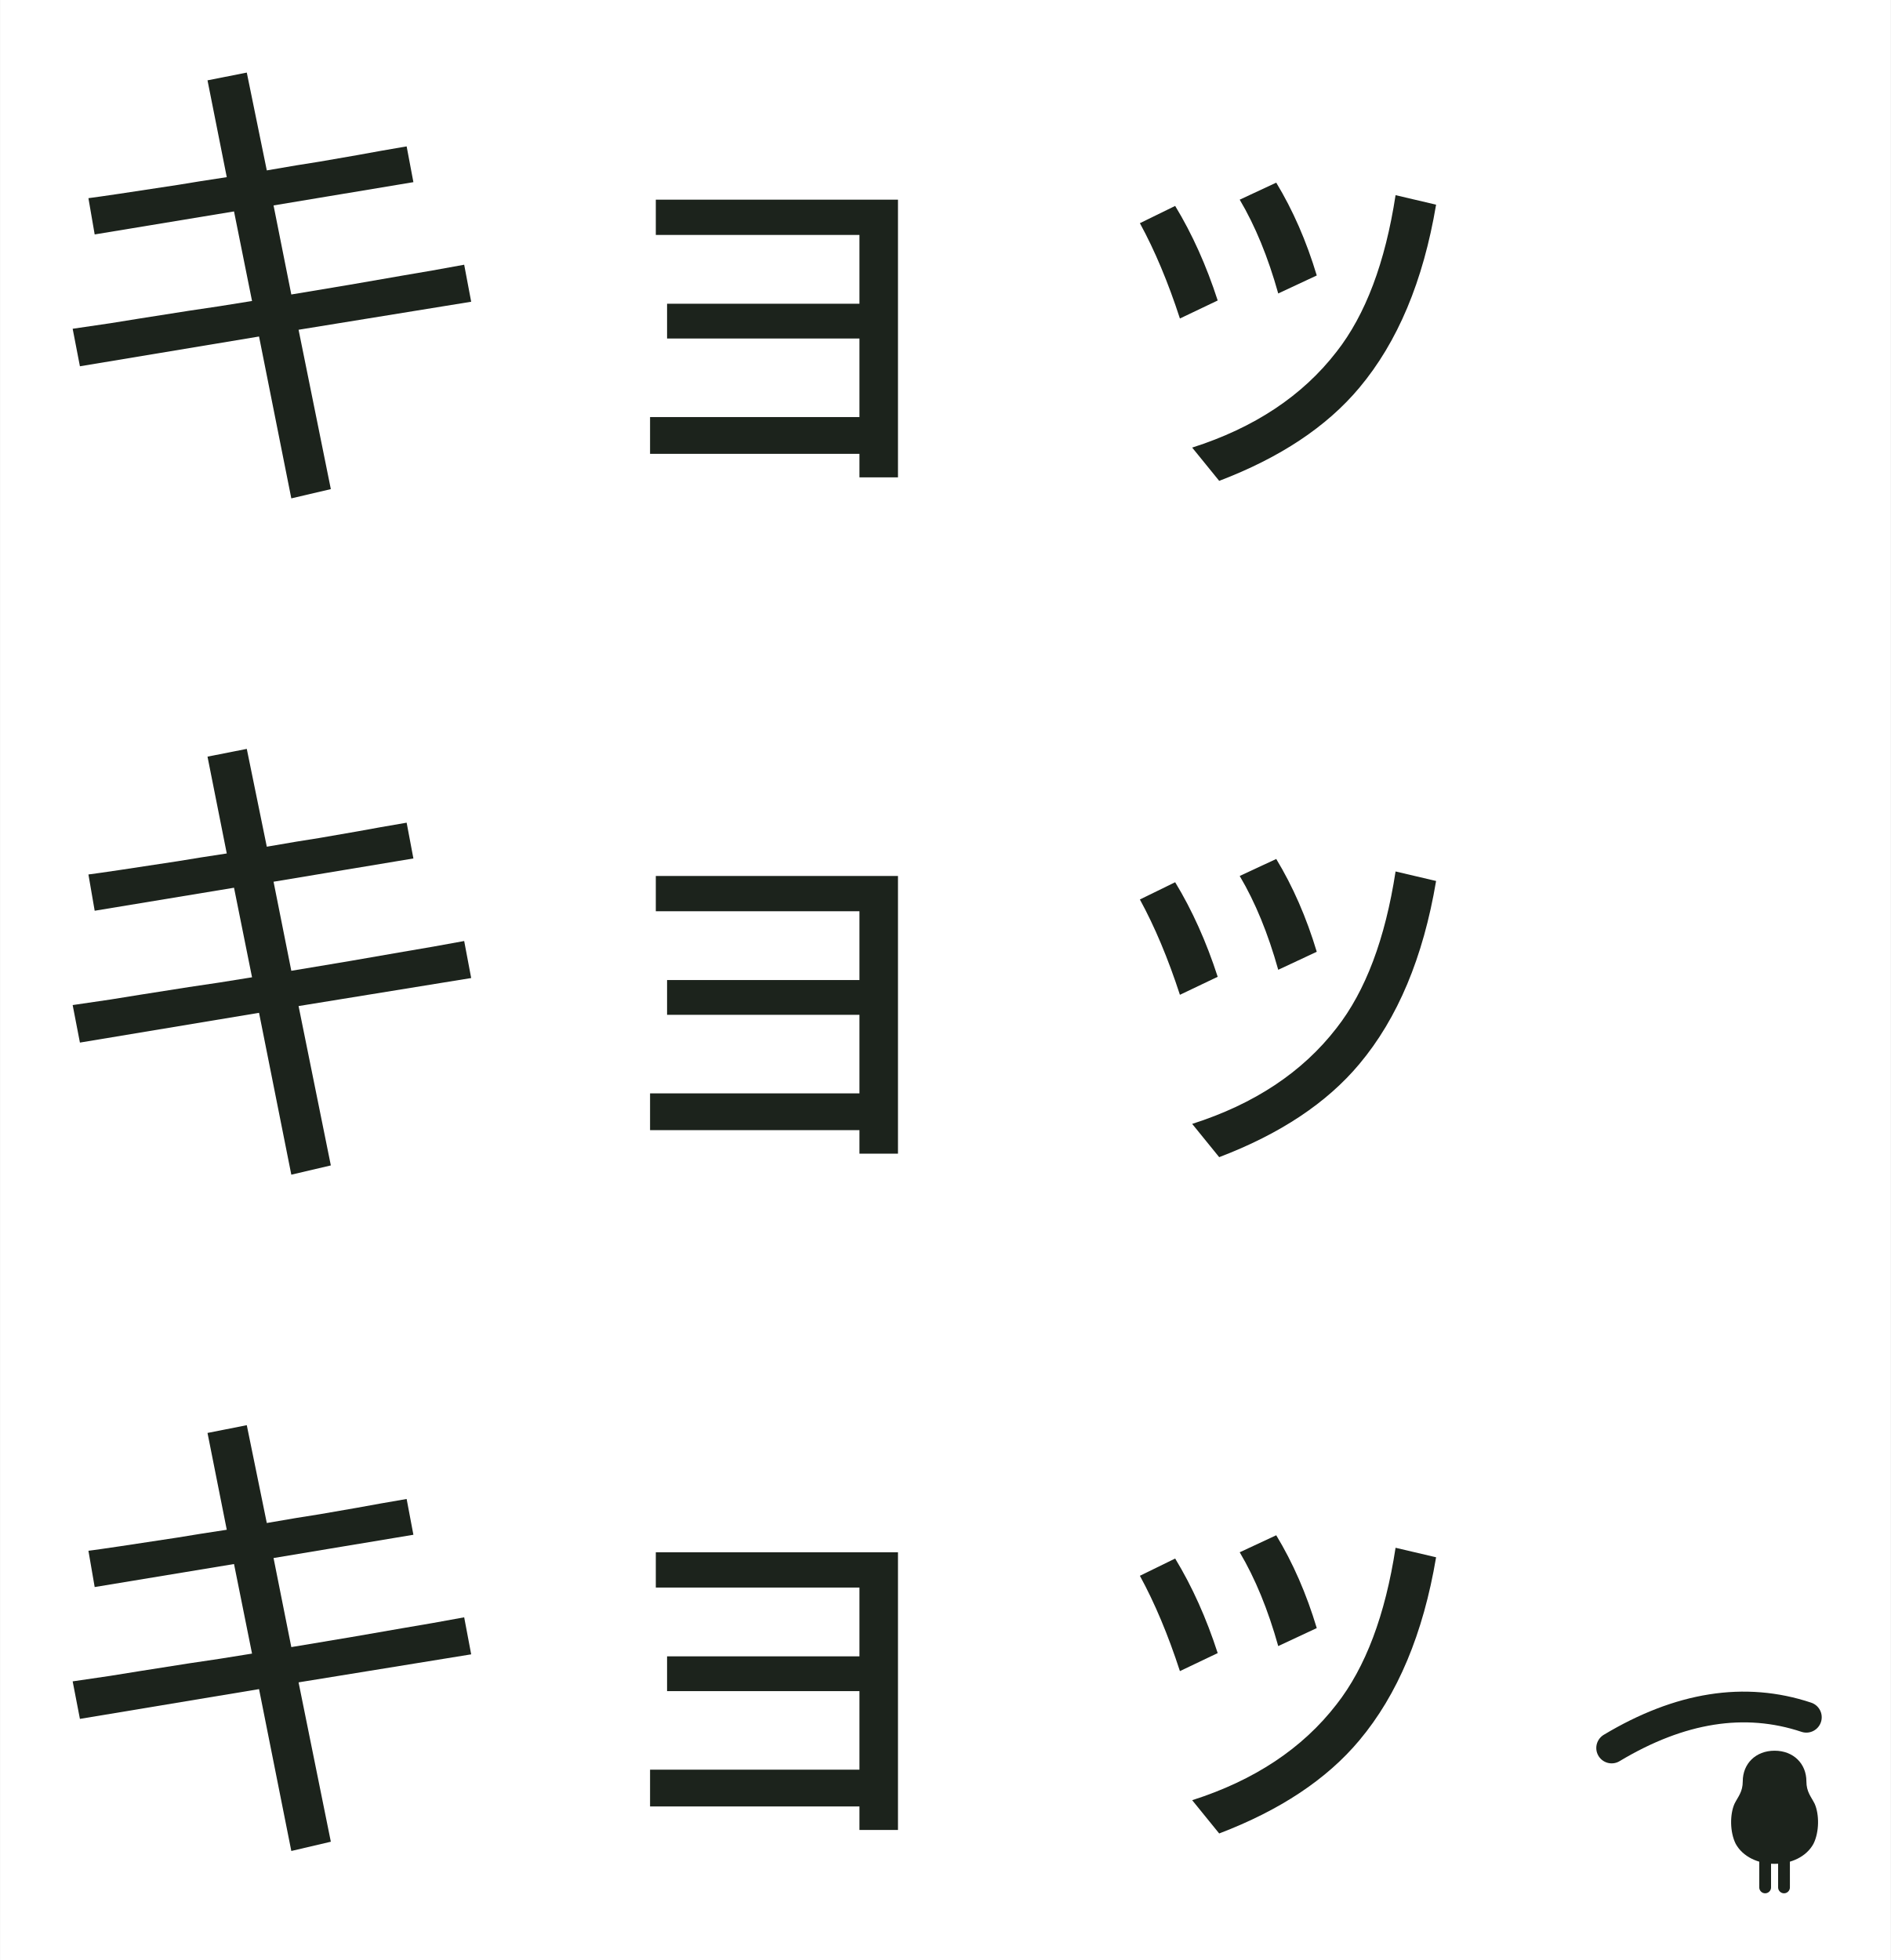
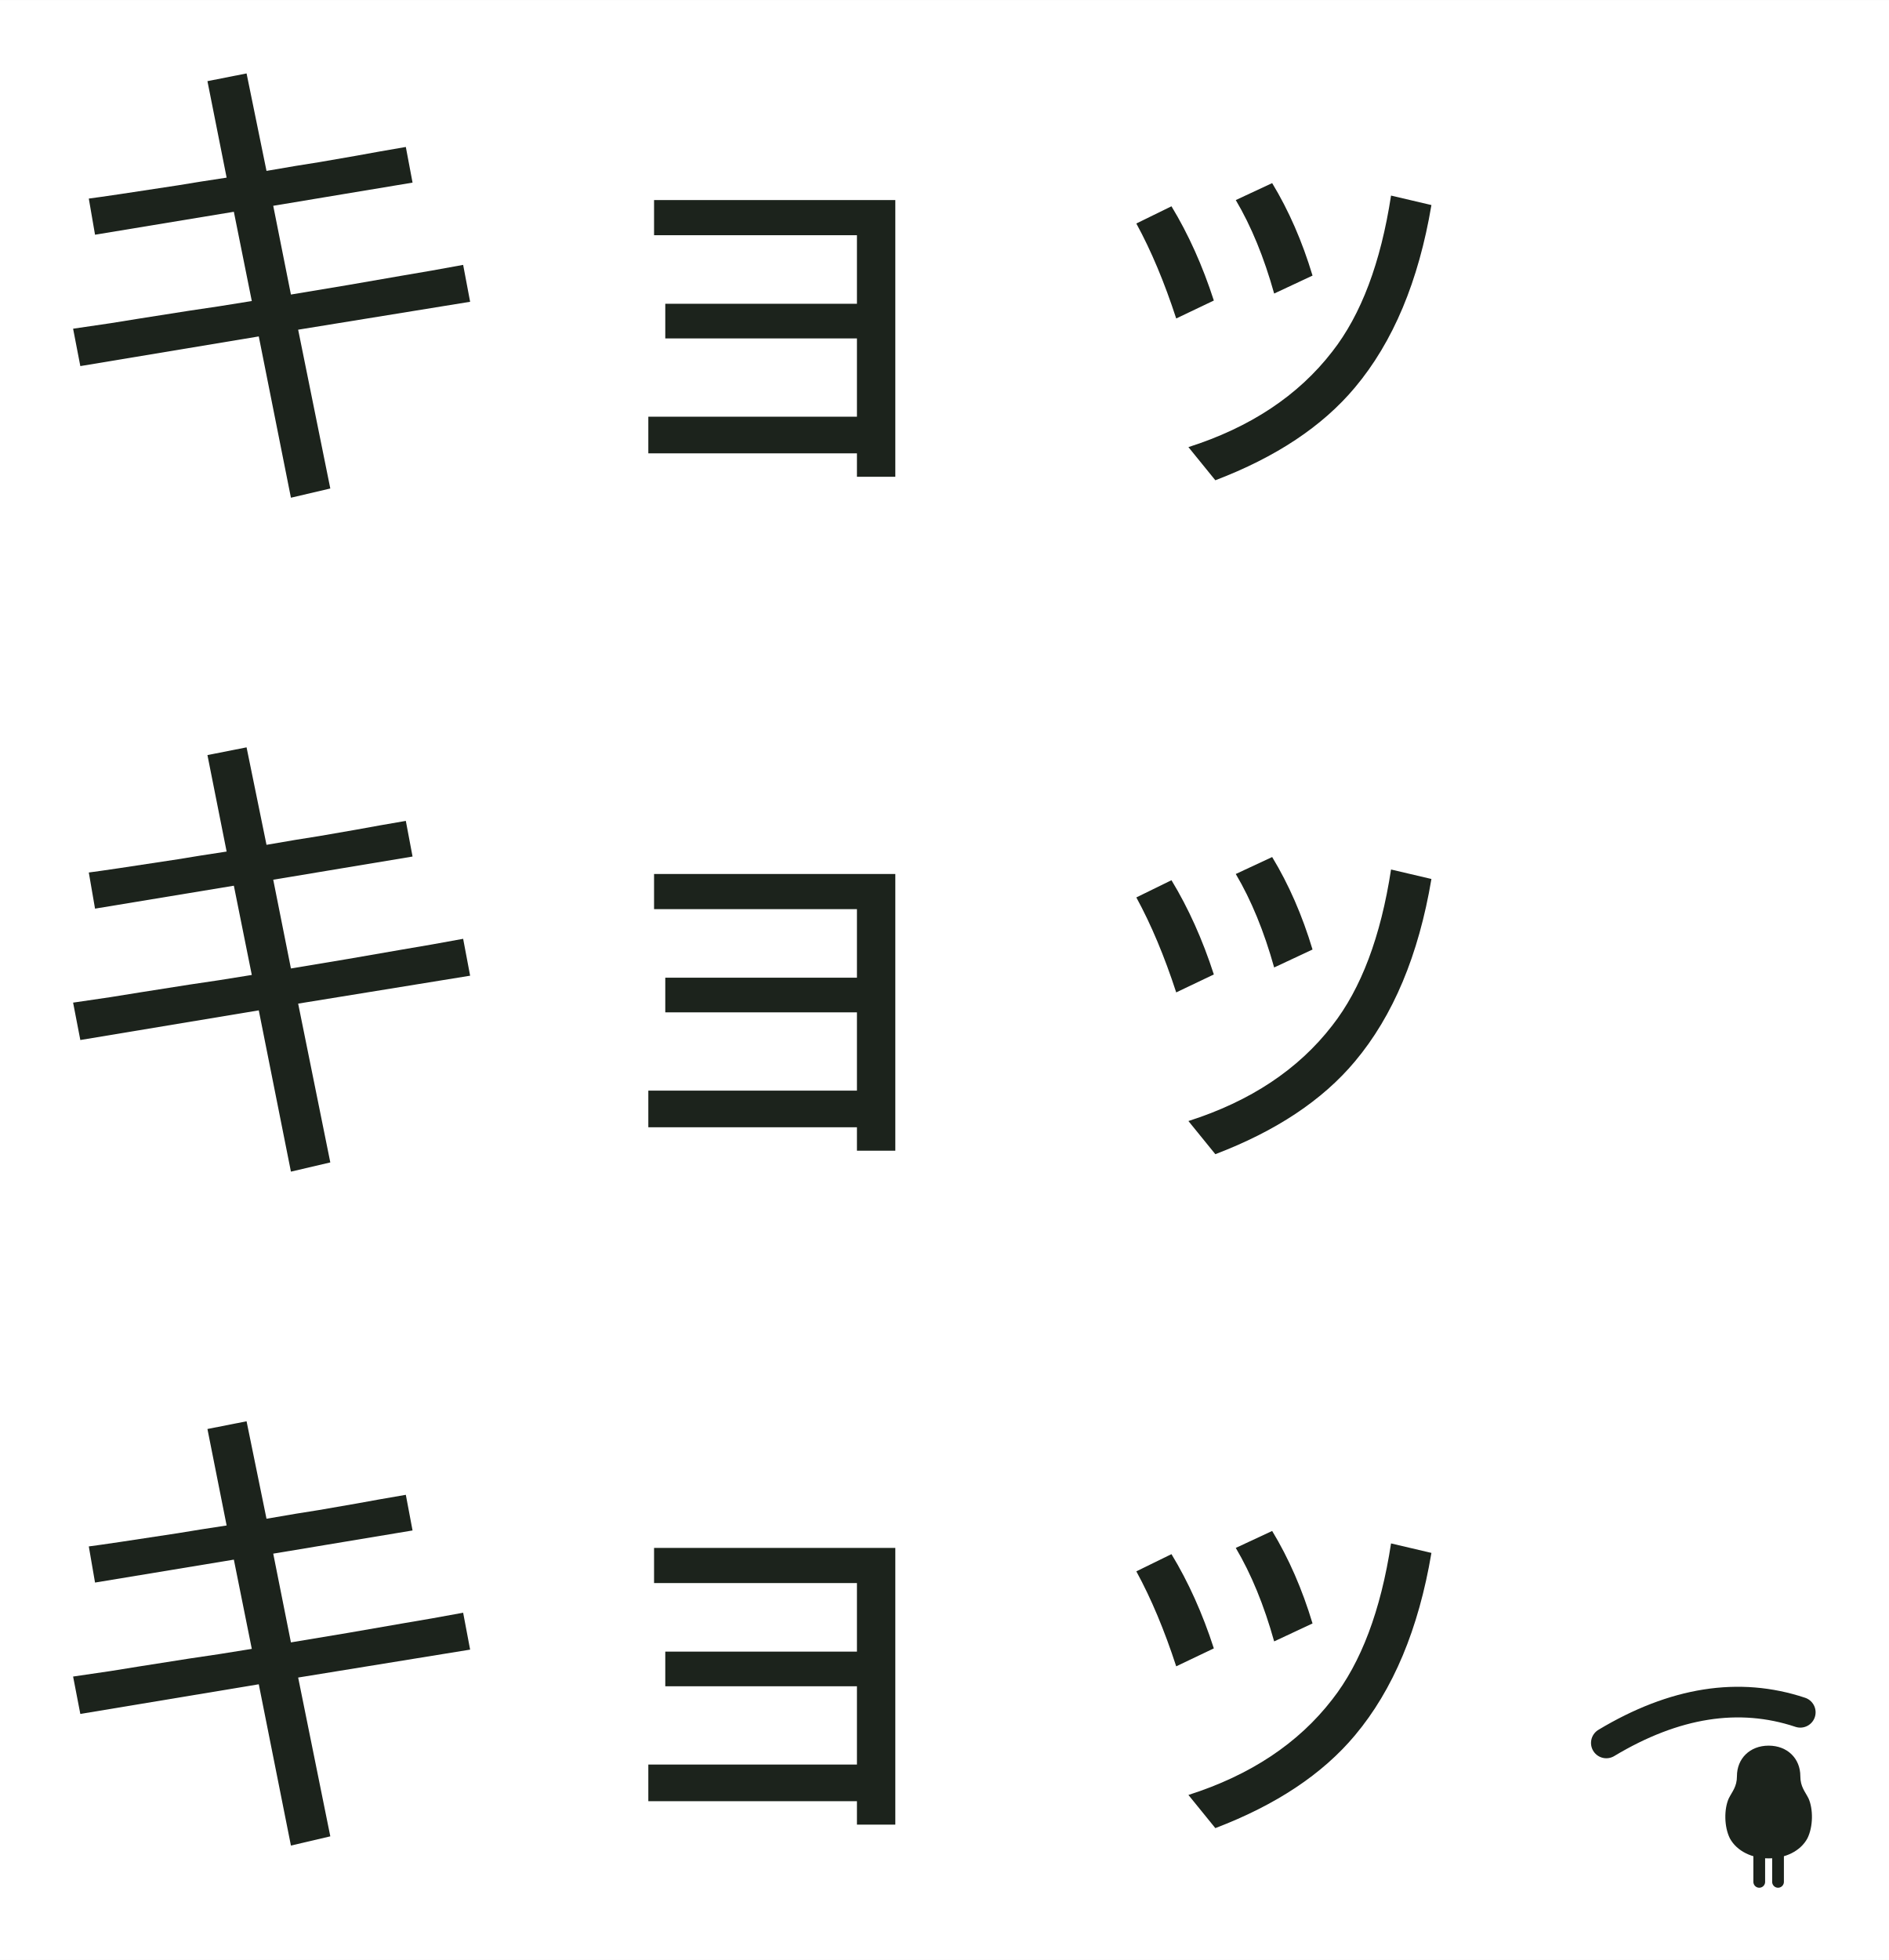
- <svg xmlns="http://www.w3.org/2000/svg" viewBox="-2.51 -93.17 368.93 382.55" width="1447" height="1500">
-   <rect id="bg" x="-2.51" y="-93.17" width="368.93" height="382.55" fill="#FFFFFF" />
+ <svg xmlns="http://www.w3.org/2000/svg" viewBox="-2.70 -93.36 370.08 383.85" width="1446" height="1500">
+   <rect id="bg" x="-2.70" y="-93.36" width="370.08" height="383.85" fill="#FFFFFF" />
  <g fill="#1C231C">
    <path d="M934 1618 1014 1227 1131 1247 1225 1262 1375 1288 1469 1305 1573 1323 1600 1180 1041 1087 1112 731Q1350 770 1559 807L1676 827L1803 850L1831 702L1141 590L1270 -47L1112 -84L983 563L267 444L238 594L388 616L506 635L703 666L824 684L955 705L883 1063L326 971L301 1116Q372 1125 658 1169L750 1184L854 1200L777 1587Z" transform="translate(0.000,0.000) scale(0.048828,-0.048828)" />
    <path d="M521 1110H1489V0H1335V94H498V241H1335V555H566V694H1335V969H521Z" transform="translate(100.000,0.000) scale(0.048828,-0.048828)" />
    <path d="M568 635Q497 853 408 1016L549 1085Q651 917 719 707ZM961 735Q900 953 807 1110L953 1178Q1053 1013 1115 807ZM617 119Q990 238 1194 502Q1368 724 1430 1128L1592 1090Q1515 632 1285 358Q1090 125 725 -14Z" transform="translate(200.000,0.000) scale(0.048828,-0.048828)" />
    <path d="M934 1618 1014 1227 1131 1247 1225 1262 1375 1288 1469 1305 1573 1323 1600 1180 1041 1087 1112 731Q1350 770 1559 807L1676 827L1803 850L1831 702L1141 590L1270 -47L1112 -84L983 563L267 444L238 594L388 616L506 635L703 666L824 684L955 705L883 1063L326 971L301 1116Q372 1125 658 1169L750 1184L854 1200L777 1587Z" transform="translate(0.000,132.000) scale(0.048828,-0.048828)" />
    <path d="M521 1110H1489V0H1335V94H498V241H1335V555H566V694H1335V969H521Z" transform="translate(100.000,132.000) scale(0.048828,-0.048828)" />
    <path d="M568 635Q497 853 408 1016L549 1085Q651 917 719 707ZM961 735Q900 953 807 1110L953 1178Q1053 1013 1115 807ZM617 119Q990 238 1194 502Q1368 724 1430 1128L1592 1090Q1515 632 1285 358Q1090 125 725 -14Z" transform="translate(200.000,132.000) scale(0.048828,-0.048828)" />
    <path d="M934 1618 1014 1227 1131 1247 1225 1262 1375 1288 1469 1305 1573 1323 1600 1180 1041 1087 1112 731Q1350 770 1559 807L1676 827L1803 850L1831 702L1141 590L1270 -47L1112 -84L983 563L267 444L238 594L388 616L506 635L703 666L824 684L955 705L883 1063L326 971L301 1116Q372 1125 658 1169L750 1184L854 1200L777 1587Z" transform="translate(0.000,264.000) scale(0.048828,-0.048828)" />
    <path d="M521 1110H1489V0H1335V94H498V241H1335V555H566V694H1335V969H521Z" transform="translate(100.000,264.000) scale(0.048828,-0.048828)" />
    <path d="M568 635Q497 853 408 1016L549 1085Q651 917 719 707ZM961 735Q900 953 807 1110L953 1178Q1053 1013 1115 807ZM617 119Q990 238 1194 502Q1368 724 1430 1128L1592 1090Q1515 632 1285 358Q1090 125 725 -14Z" transform="translate(200.000,264.000) scale(0.048828,-0.048828)" />
  </g>
  <path d="M312,248 Q332,236 350,242" fill="none" stroke="#1C231C" stroke-width="6" stroke-linecap="round" />
  <g transform="translate(330.0,246.0) scale(0.115)" fill="#1C231C">
    <path d="M120,22 C88,22 66,44 66,74 C66,92 58,100 52,112 C44,130 44,160 54,180 C66,202 92,214 120,214 C148,214 174,202 186,180 C196,160 196,130 188,112 C182,100 174,92 174,74 C174,44 152,22 120,22 Z" />
    <g stroke="#1C231C" stroke-width="20" stroke-linecap="round">
      <path d="M104,206 L104,254" />
      <path d="M136,206 L136,254" />
    </g>
  </g>
</svg>
